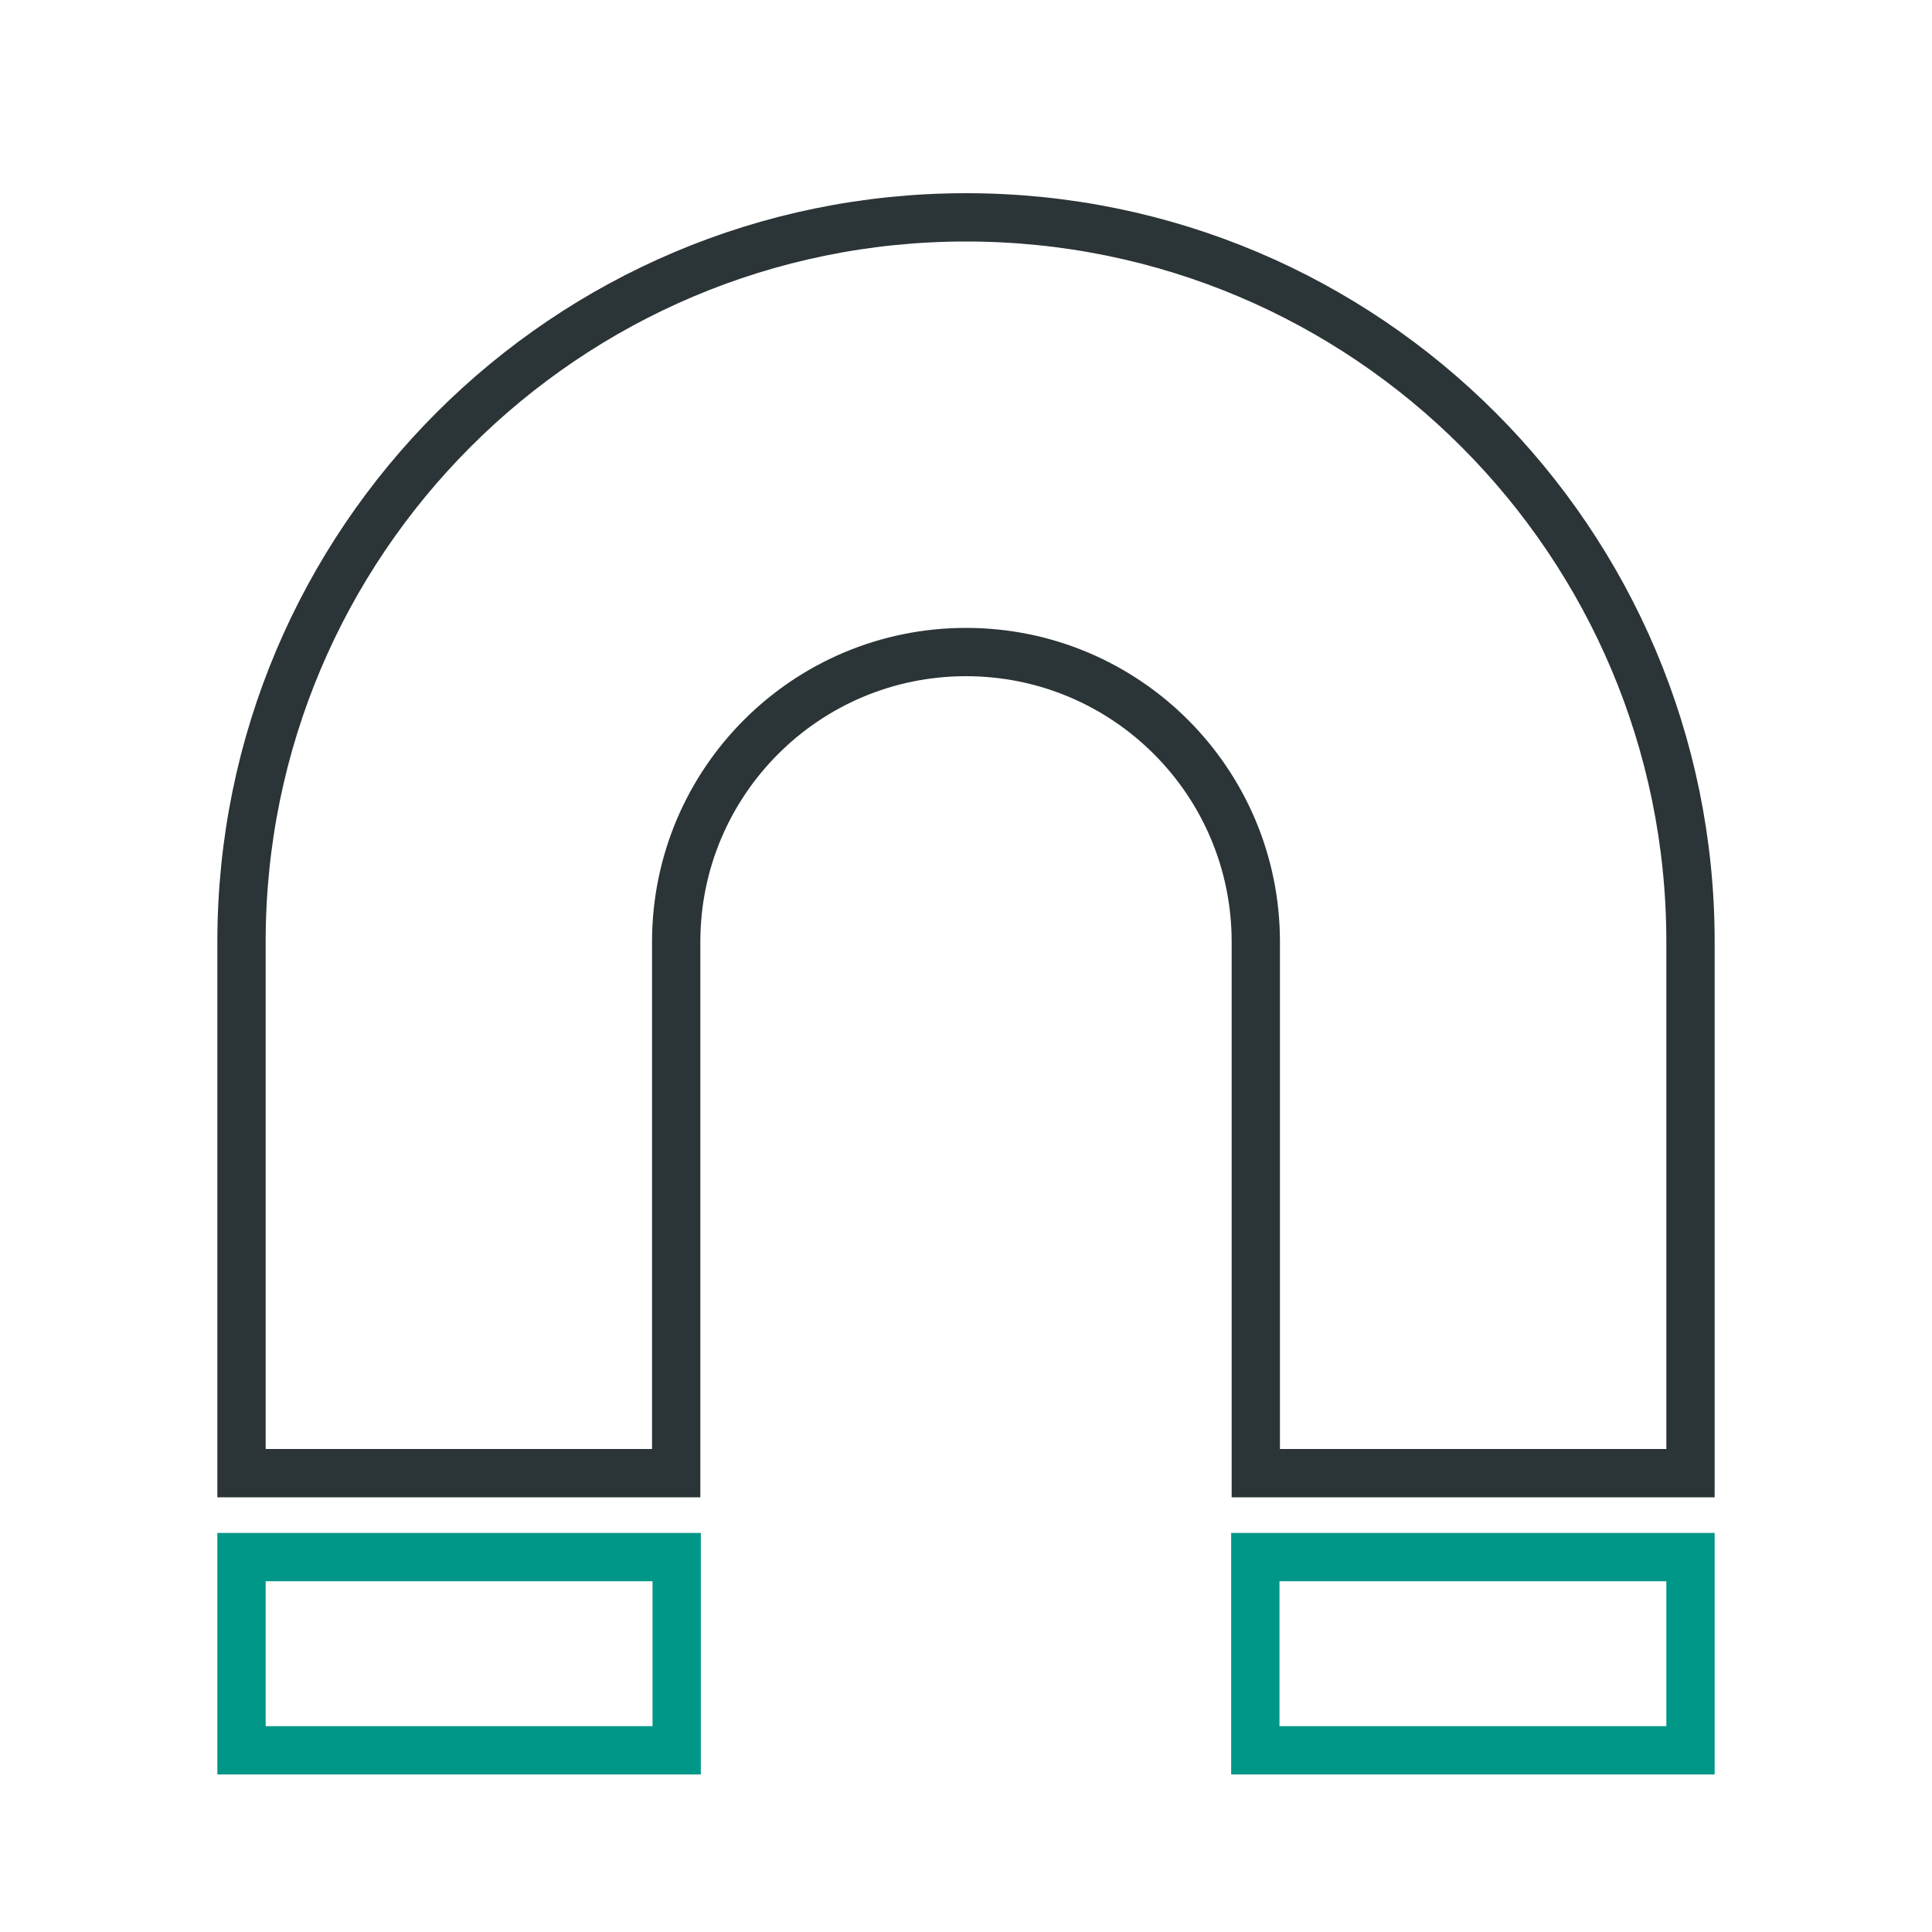
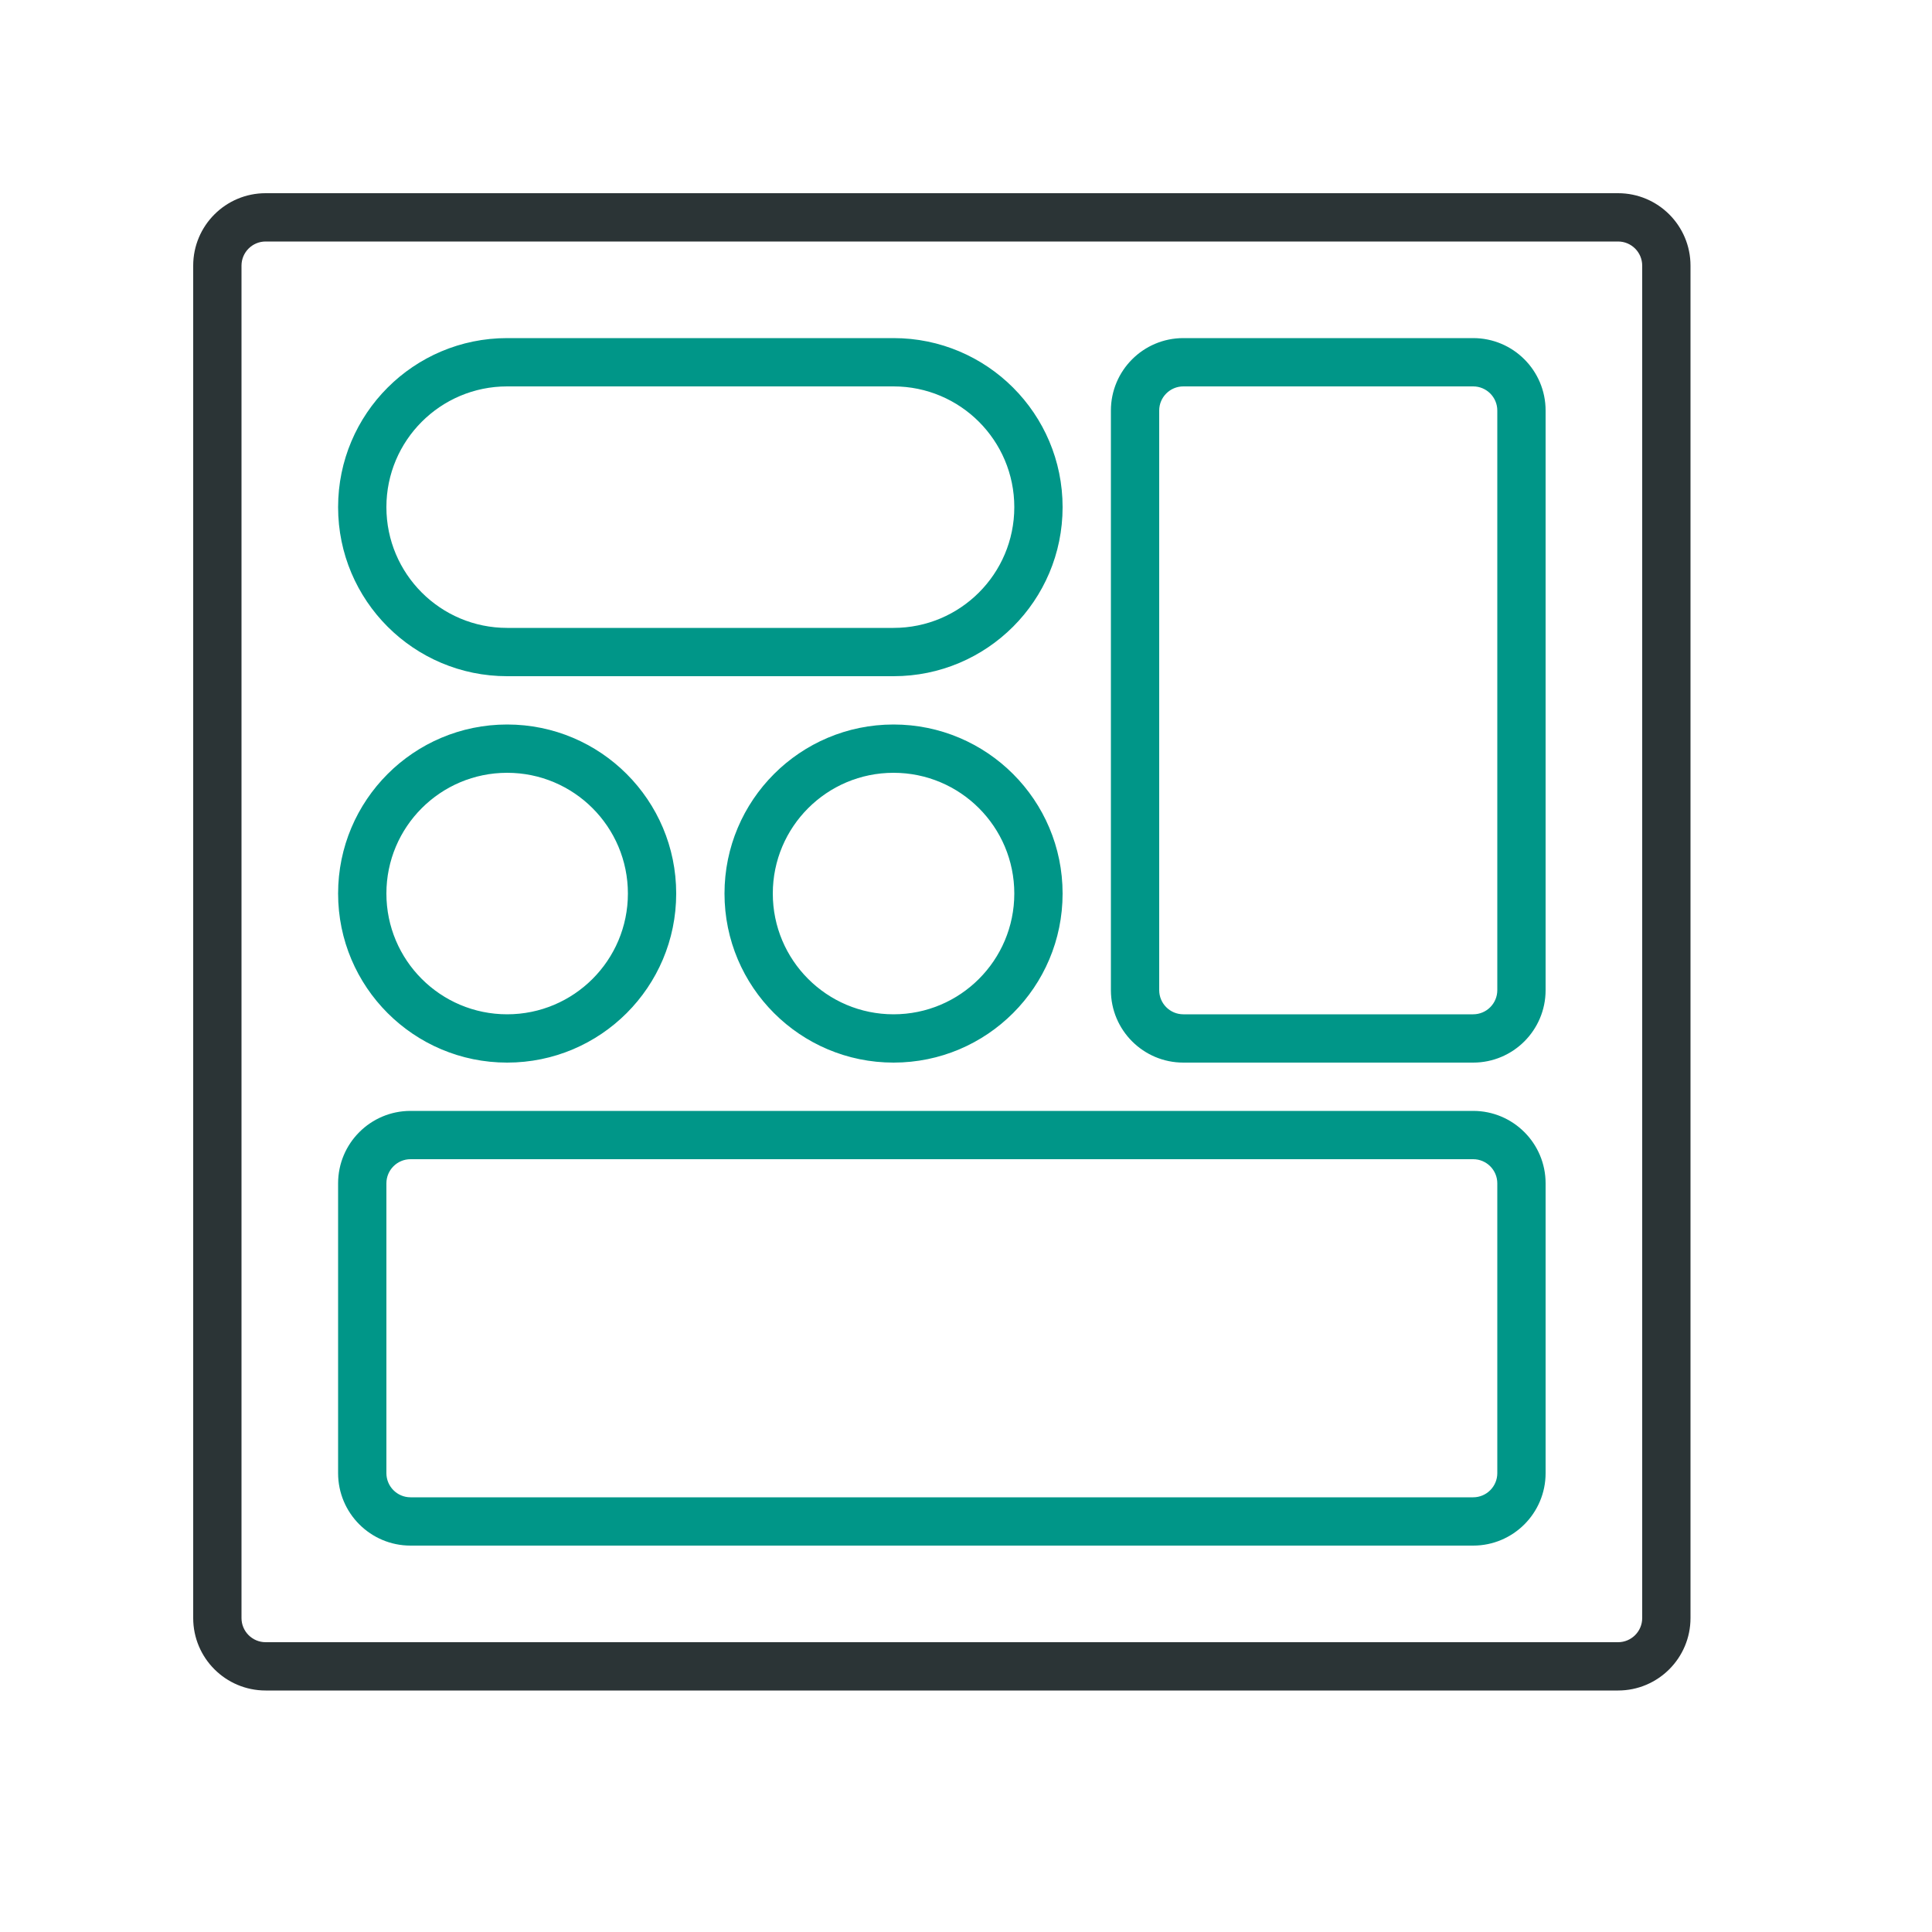
- <svg xmlns="http://www.w3.org/2000/svg" width="40" height="40" viewBox="0 0 40 40" version="1.1" id="svg2">
-   <defs id="defs2" />
-   <path d="m 20,4.5 a 15,15 0 0 0 -15,15 v 11 h 9 v -11 a 6,6 0 0 1 12,0 v 11 h 9 v -11 A 15,15 0 0 0 20,4.5 Z" style="fill:none;stroke:#2b3436;stroke-width:1;stroke-dasharray:none" id="path1" />
-   <rect x="5" y="32.238" width="9.01" height="4" style="fill:none;stroke-width:1;stroke:#009688;stroke-dasharray:none" id="rect1" />
-   <rect x="25.99" y="32.238" width="9.01" height="4" style="fill:none;stroke-width:1;stroke:#009688;stroke-dasharray:none" id="rect1-8" />
+ <svg xmlns="http://www.w3.org/2000/svg" width="40" height="40" viewBox="0 0 40 40">
+   <path d="M33.5,35H5.5A1.5,1.5,0,0,1,4,33.5V5.5A1.5,1.5,0,0,1,5.5,4h28A1.5,1.5,0,0,1,35,5.5v28A1.5,1.5,0,0,1,33.5,35ZM5.5,5a.5.5,0,0,0-.5.5v28a.5.5,0,0,0,.5.5h28a.5.5,0,0,0,.5-.5V5.5a.5.5,0,0,0-.5-.5Z" style="fill:#2b3436" />
+   <path d="M30.5,32H8.5A1.5,1.5,0,0,1,7,30.5v-6A1.5,1.5,0,0,1,8.5,23h22A1.5,1.5,0,0,1,32,24.5v6A1.5,1.5,0,0,1,30.5,32Zm-22-8a.5.5,0,0,0-.5.5v6a.5.5,0,0,0,.5.5h22a.5.5,0,0,0,.5-.5v-6a.5.5,0,0,0-.5-.5Zm22-2h-6A1.5,1.5,0,0,1,23,20.5V8.5A1.5,1.5,0,0,1,24.5,7h6A1.5,1.5,0,0,1,32,8.5v12A1.5,1.5,0,0,1,30.5,22Zm-6-14a.5.5,0,0,0-.5.5v12a.5.5,0,0,0,.5.5h6a.5.5,0,0,0,.5-.5V8.5a.5.5,0,0,0-.5-.5Zm-6,6h-8a3.5,3.5,0,0,1,0-7h8a3.5,3.5,0,0,1,0,7Zm-8-6a2.5,2.5,0,0,0,0,5h8a2.5,2.5,0,0,0,0-5Zm8,14A3.5,3.5,0,1,1,22,18.5,3.5,3.5,0,0,1,18.5,22Zm0-6A2.5,2.5,0,1,0,21,18.5,2.5,2.5,0,0,0,18.5,16Zm-8,6A3.5,3.5,0,1,1,14,18.5,3.5,3.5,0,0,1,10.5,22Zm0-6A2.5,2.5,0,1,0,13,18.5,2.5,2.5,0,0,0,10.5,16Z" style="fill:#009688" />
</svg>
